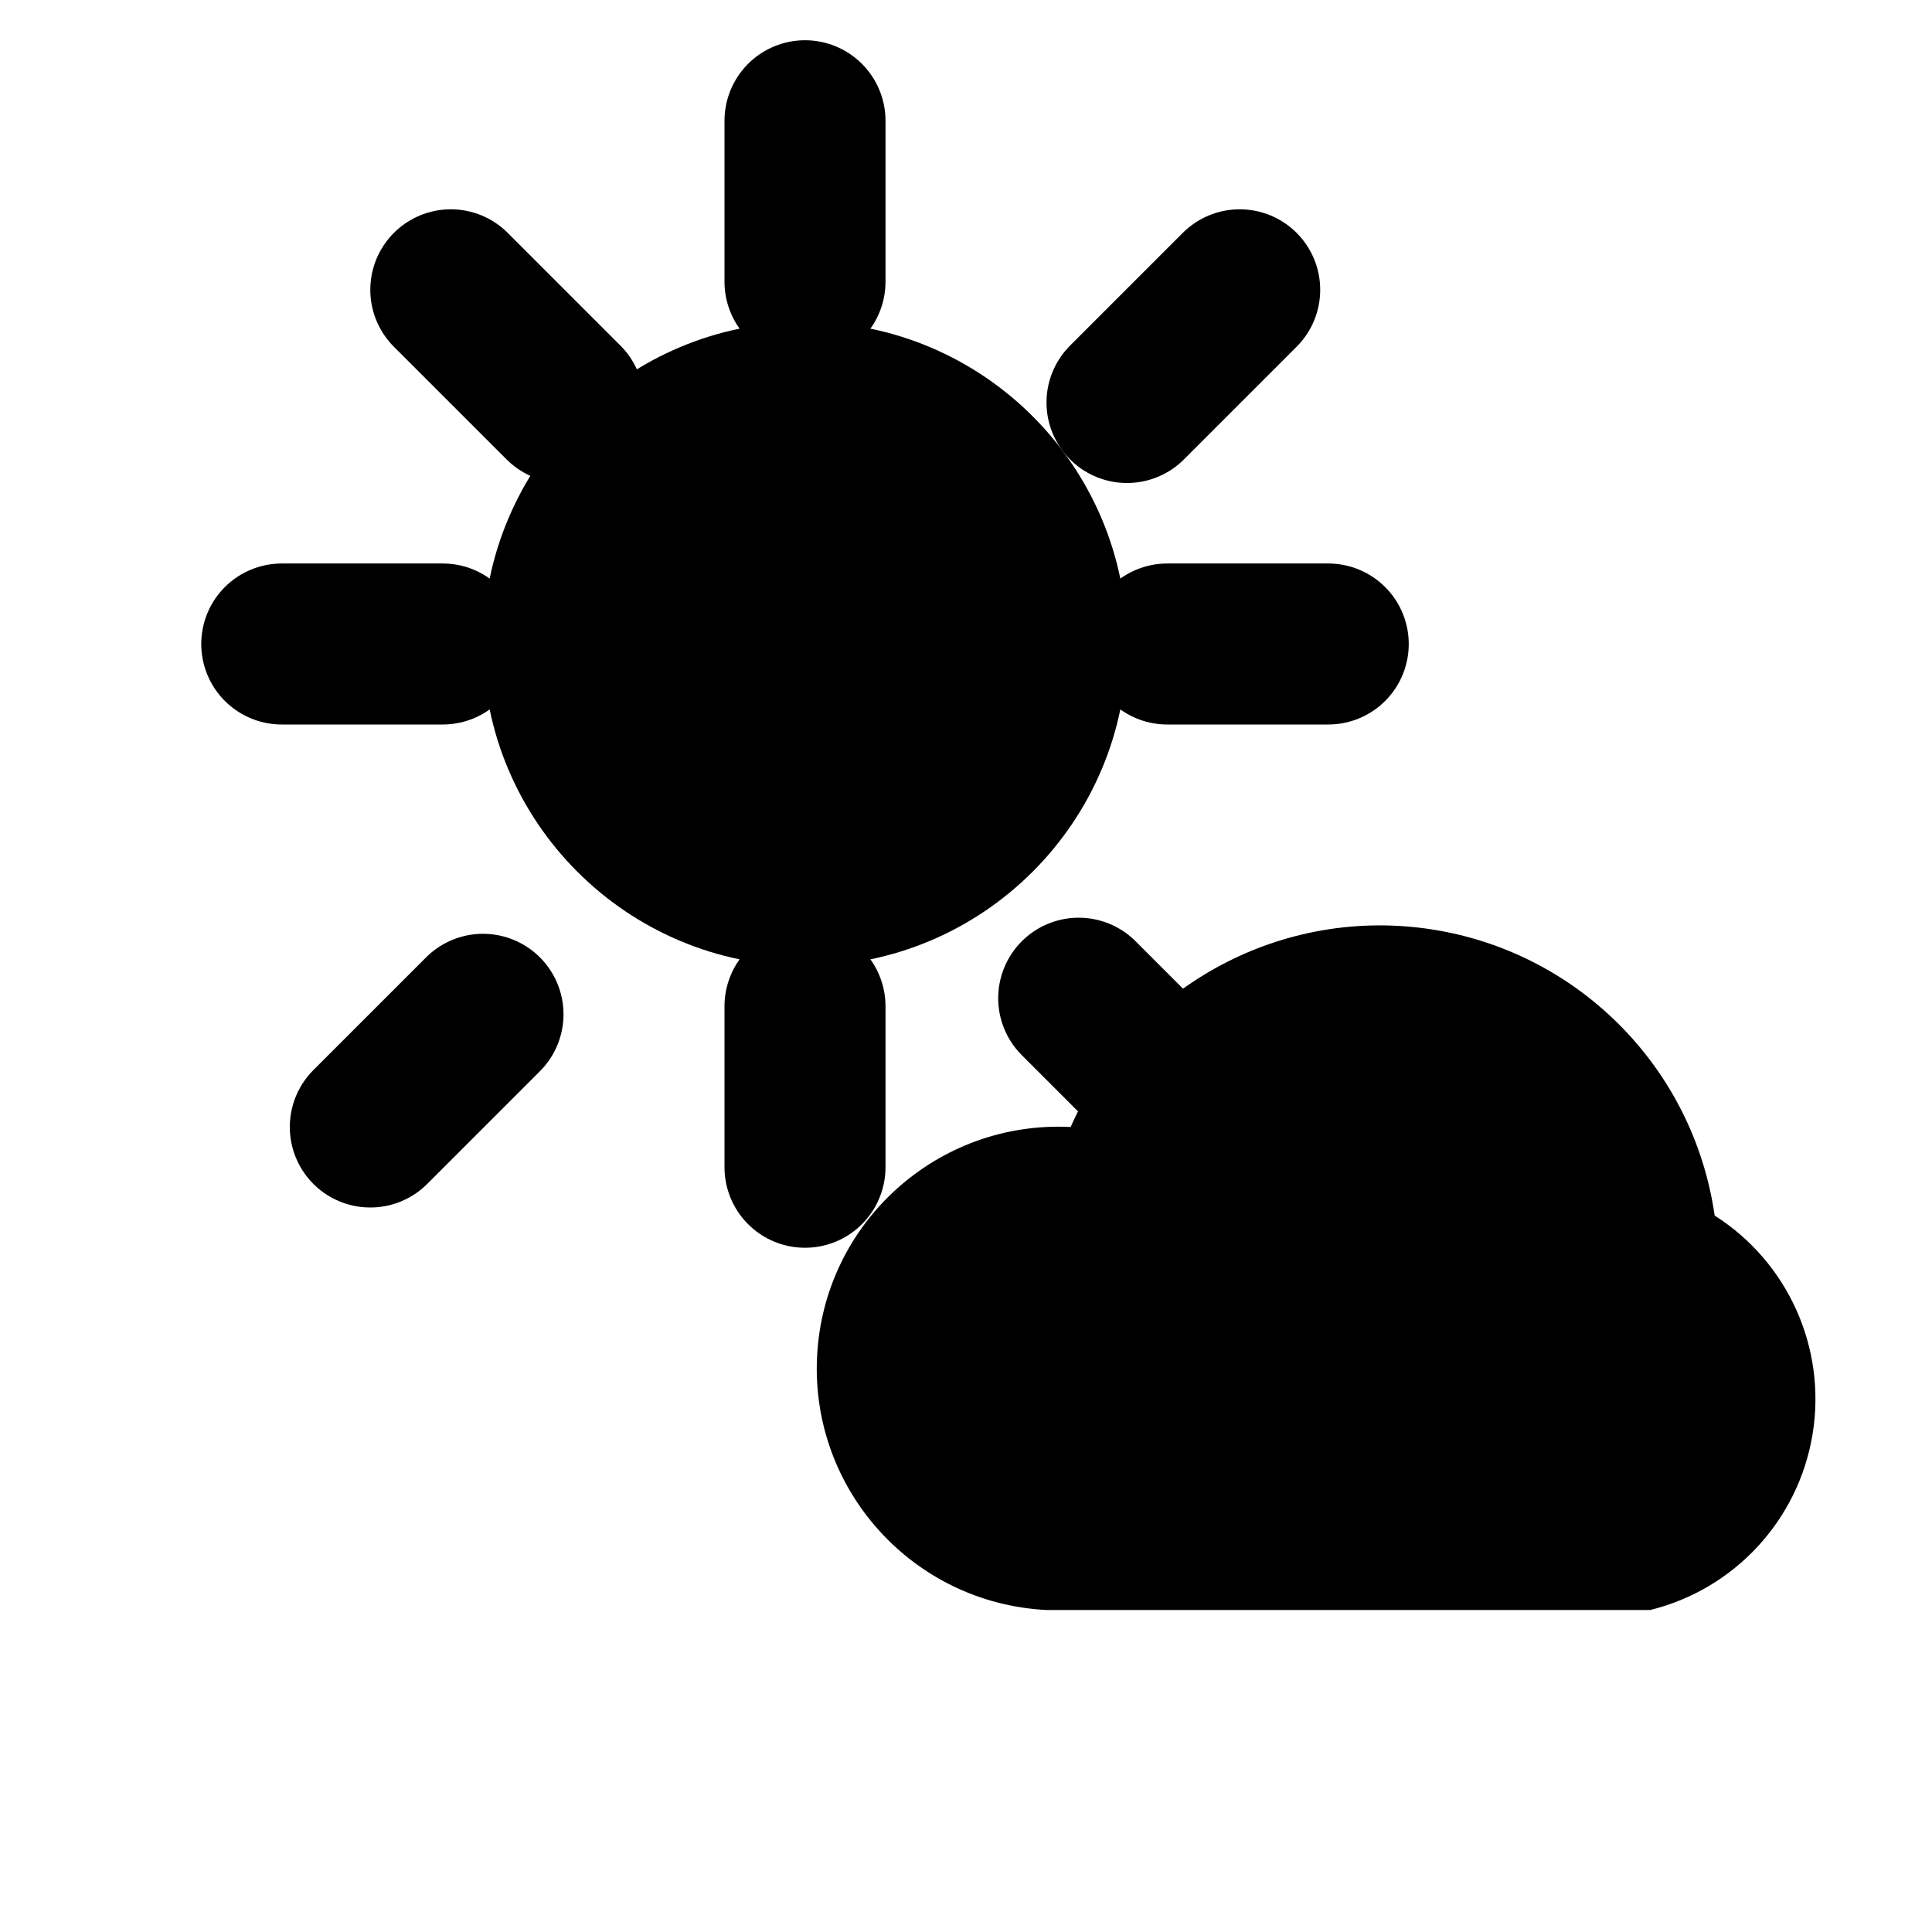
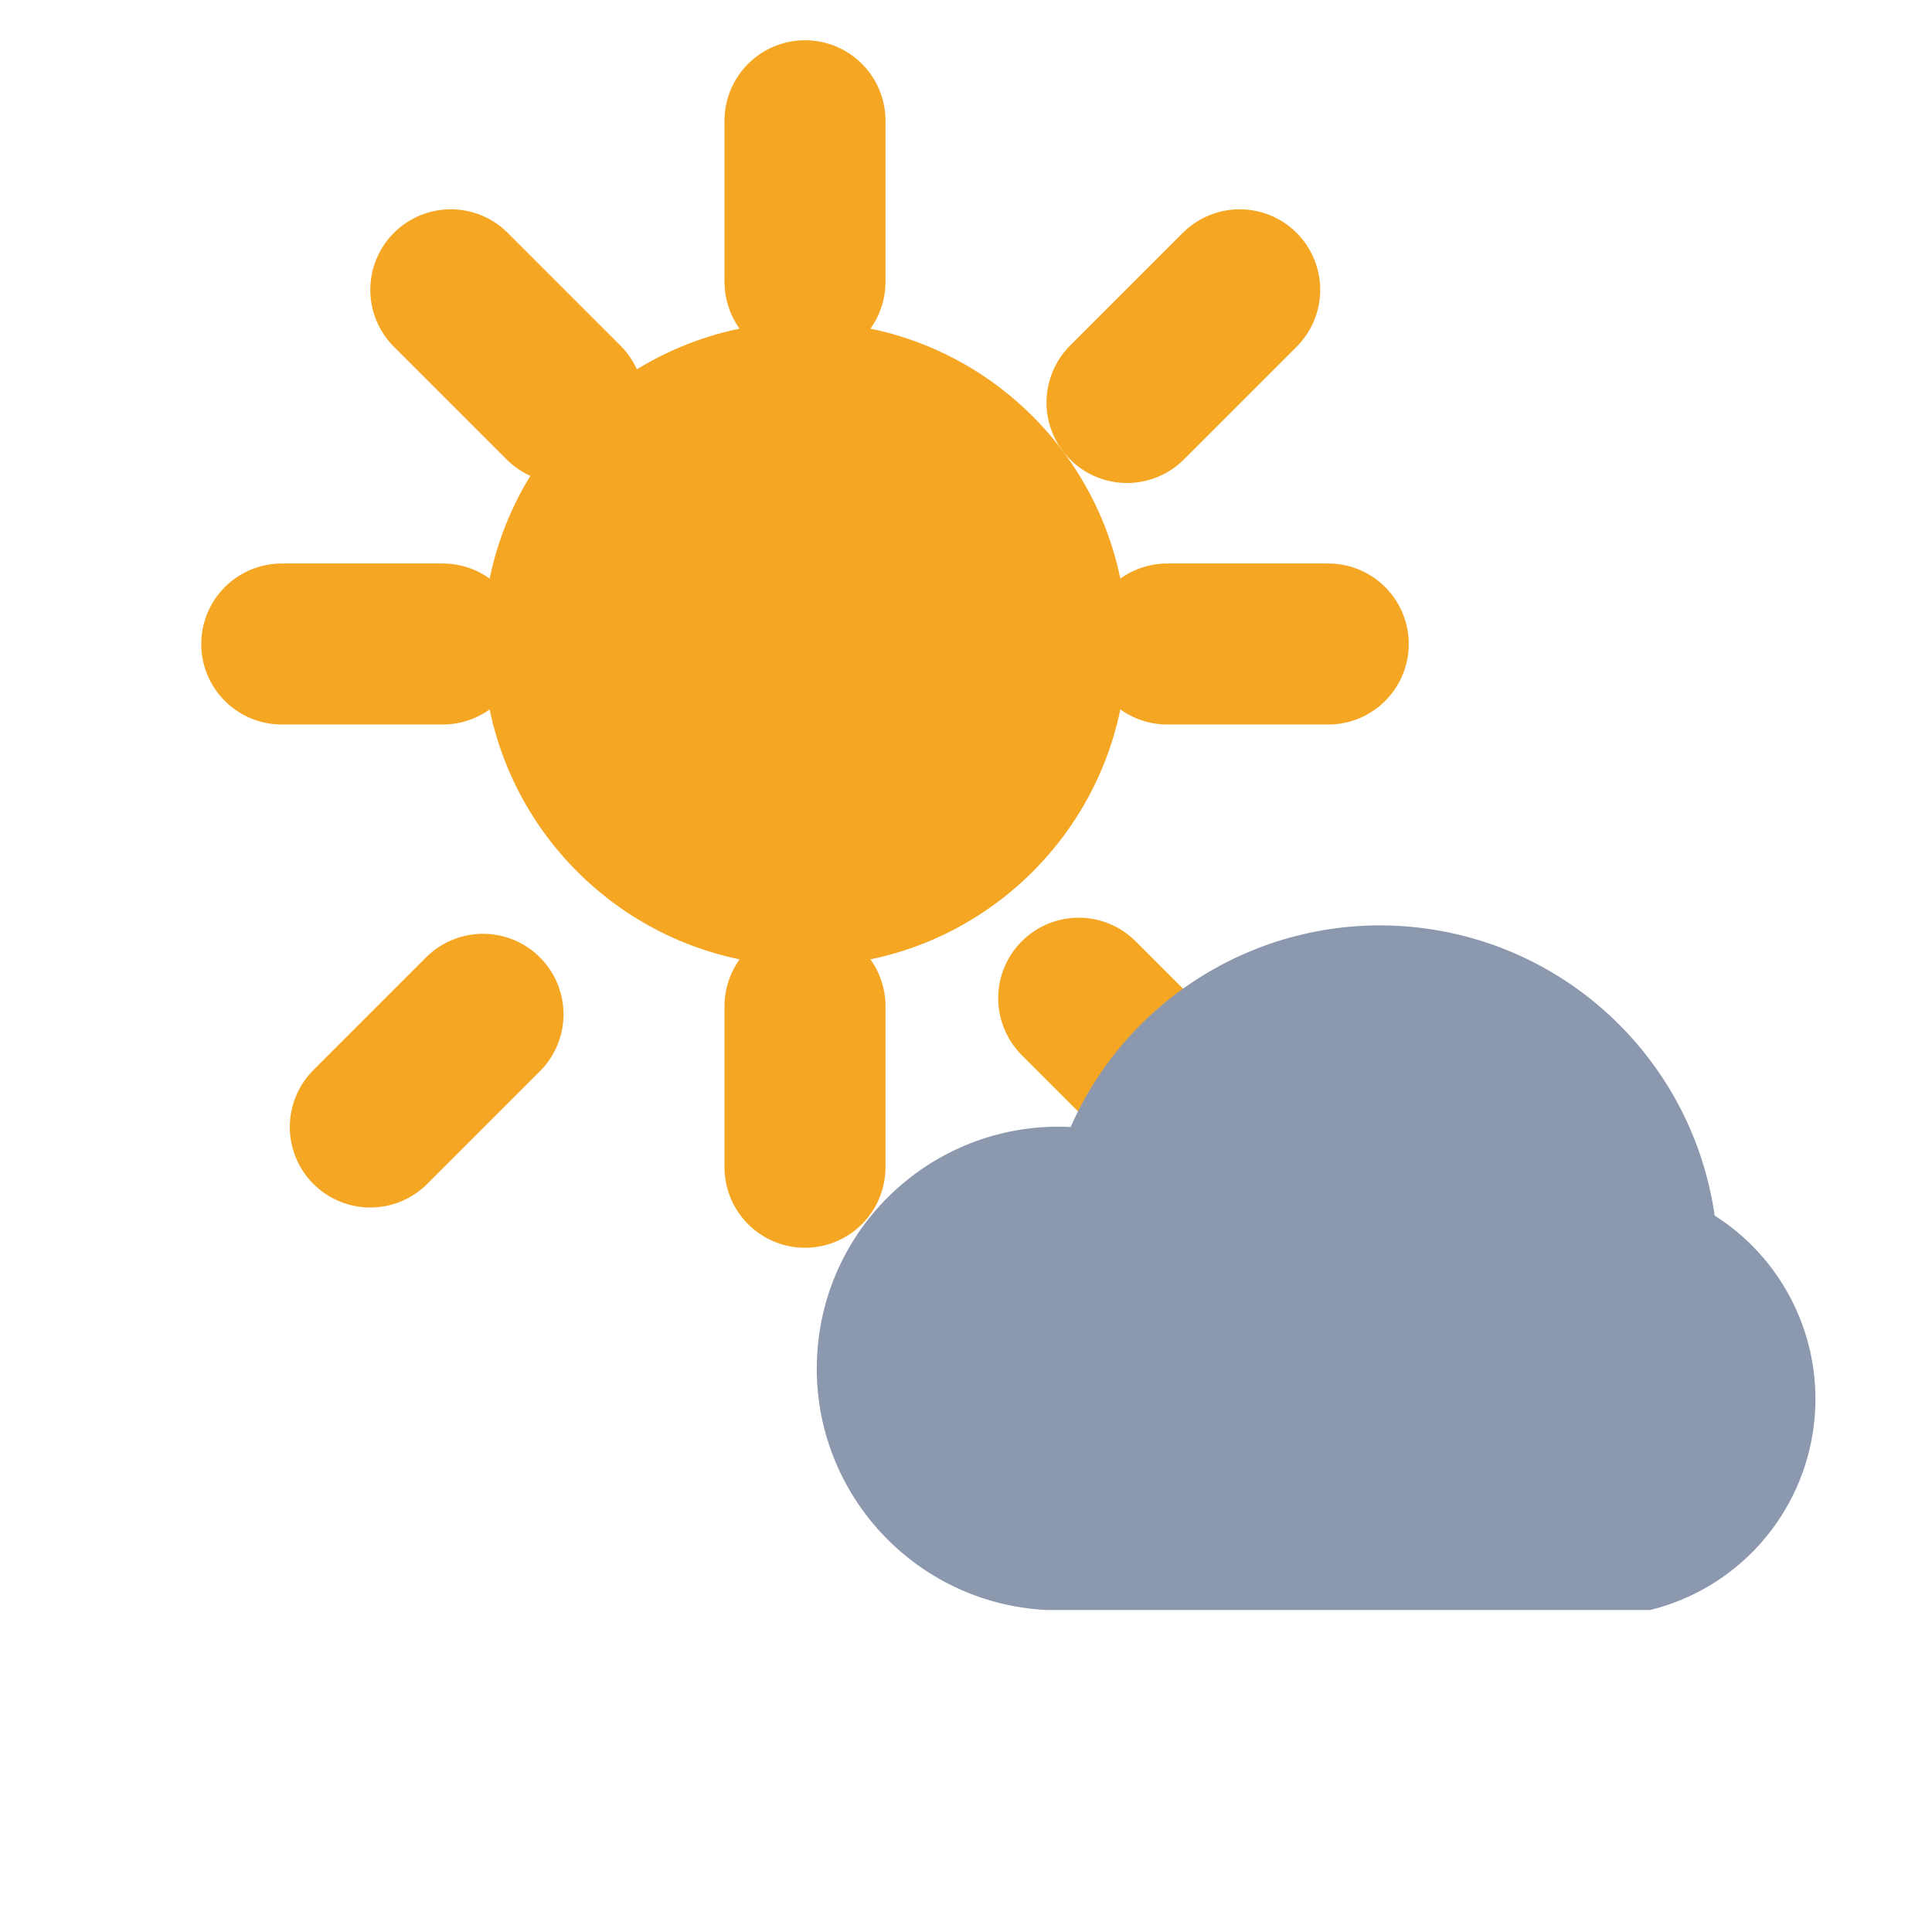
- <svg viewBox="0 0 24 24" width="24" height="24" fill="none" stroke="currentColor" stroke-width="2" stroke-linecap="round" stroke-linejoin="round">
-   <circle cx="10" cy="8" r="4" fill="currentColor" stroke="none" />
-   <path d="M10 1.5v2M10 12.5v2M3.5 8h2M14.5 8h2M5.6 3.6l1.4 1.4M13.4 12.4l1.4 1.4M15.4 3.6l-1.4 1.4M6 12.6l-1.4 1.4" />
-   <path d="M13 20a3 3 0 0 1 .3-6 4.2 4.2 0 0 1 8 1.1A2.7 2.7 0 0 1 20.5 20z" fill="currentColor" stroke="none" />
+ <svg viewBox="0 0 24 24" width="24" height="24" fill="none">
+   <circle cx="10" cy="8" r="4" fill="#f5a623" />
+   <path d="M10 1.5v2M10 12.5v2M3.5 8h2M14.5 8h2M5.6 3.6l1.4 1.4M13.4 12.4l1.4 1.4M15.4 3.6l-1.4 1.4M6 12.6l-1.4 1.4" fill="none" stroke="#f5a623" stroke-width="2" stroke-linecap="round" stroke-linejoin="round" />
+   <path d="M13 20a3 3 0 0 1 .3-6 4.2 4.2 0 0 1 8 1.1A2.7 2.7 0 0 1 20.5 20z" fill="#8b98ad" />
</svg>
